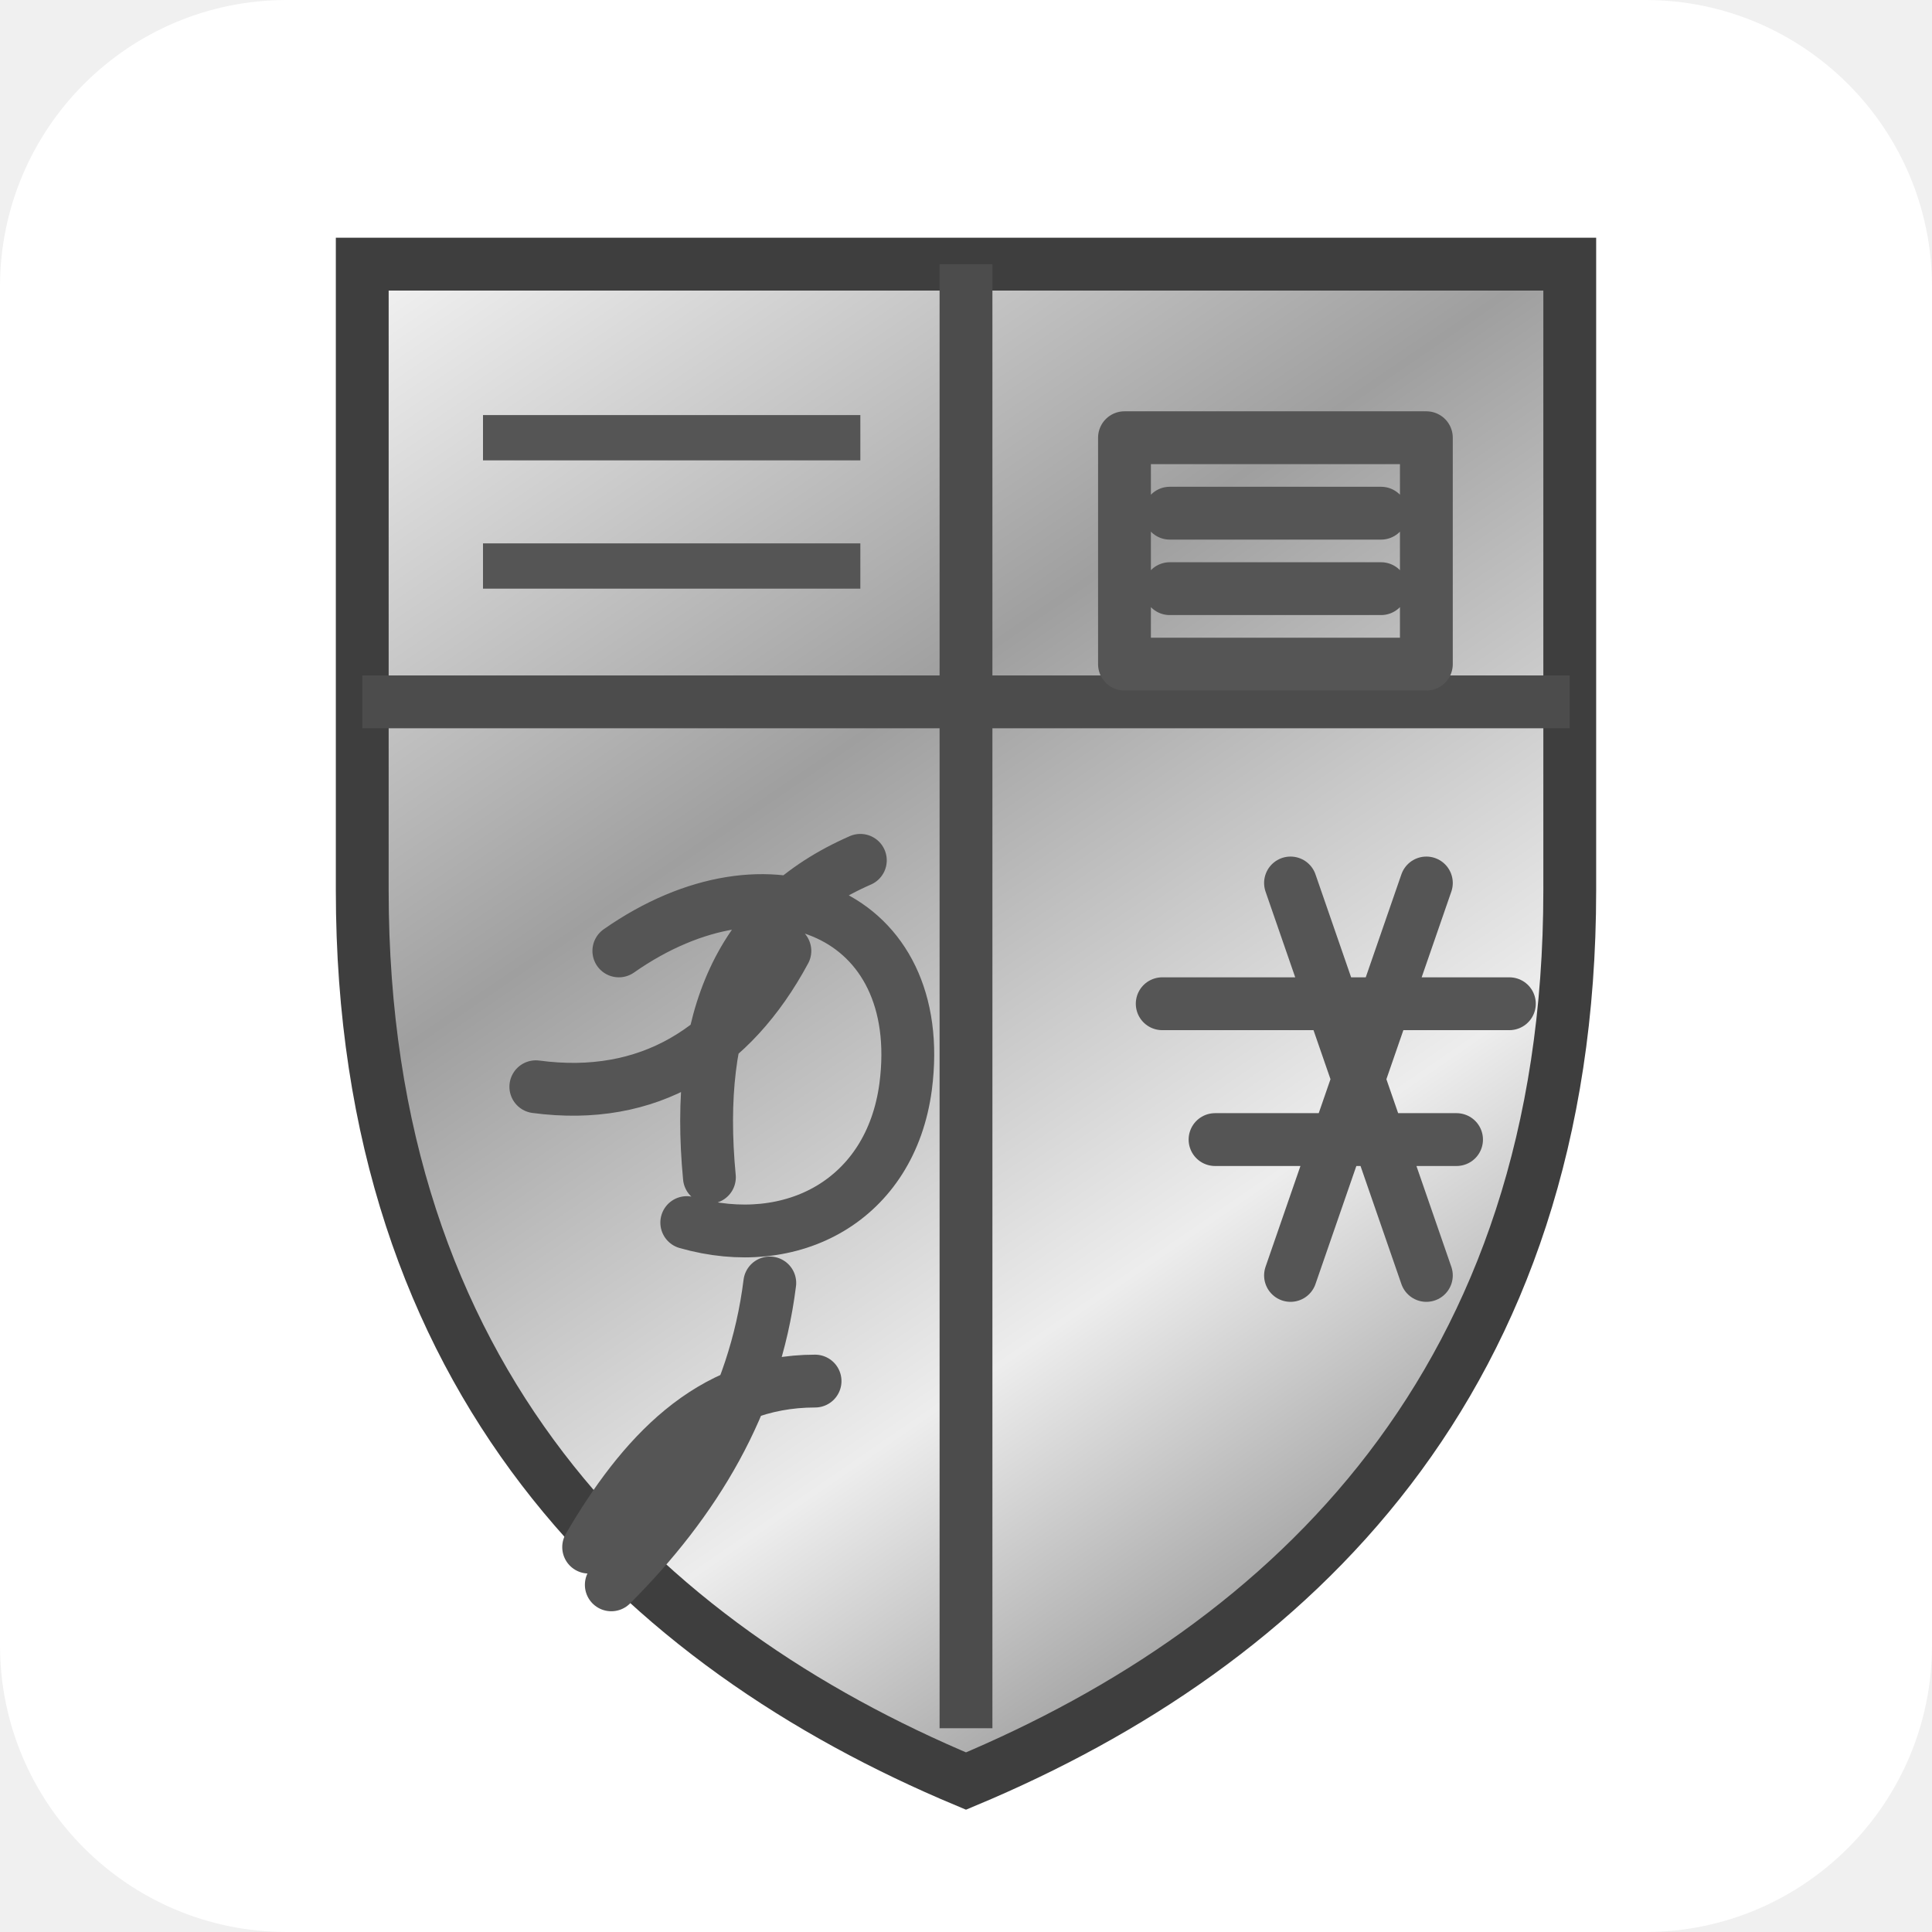
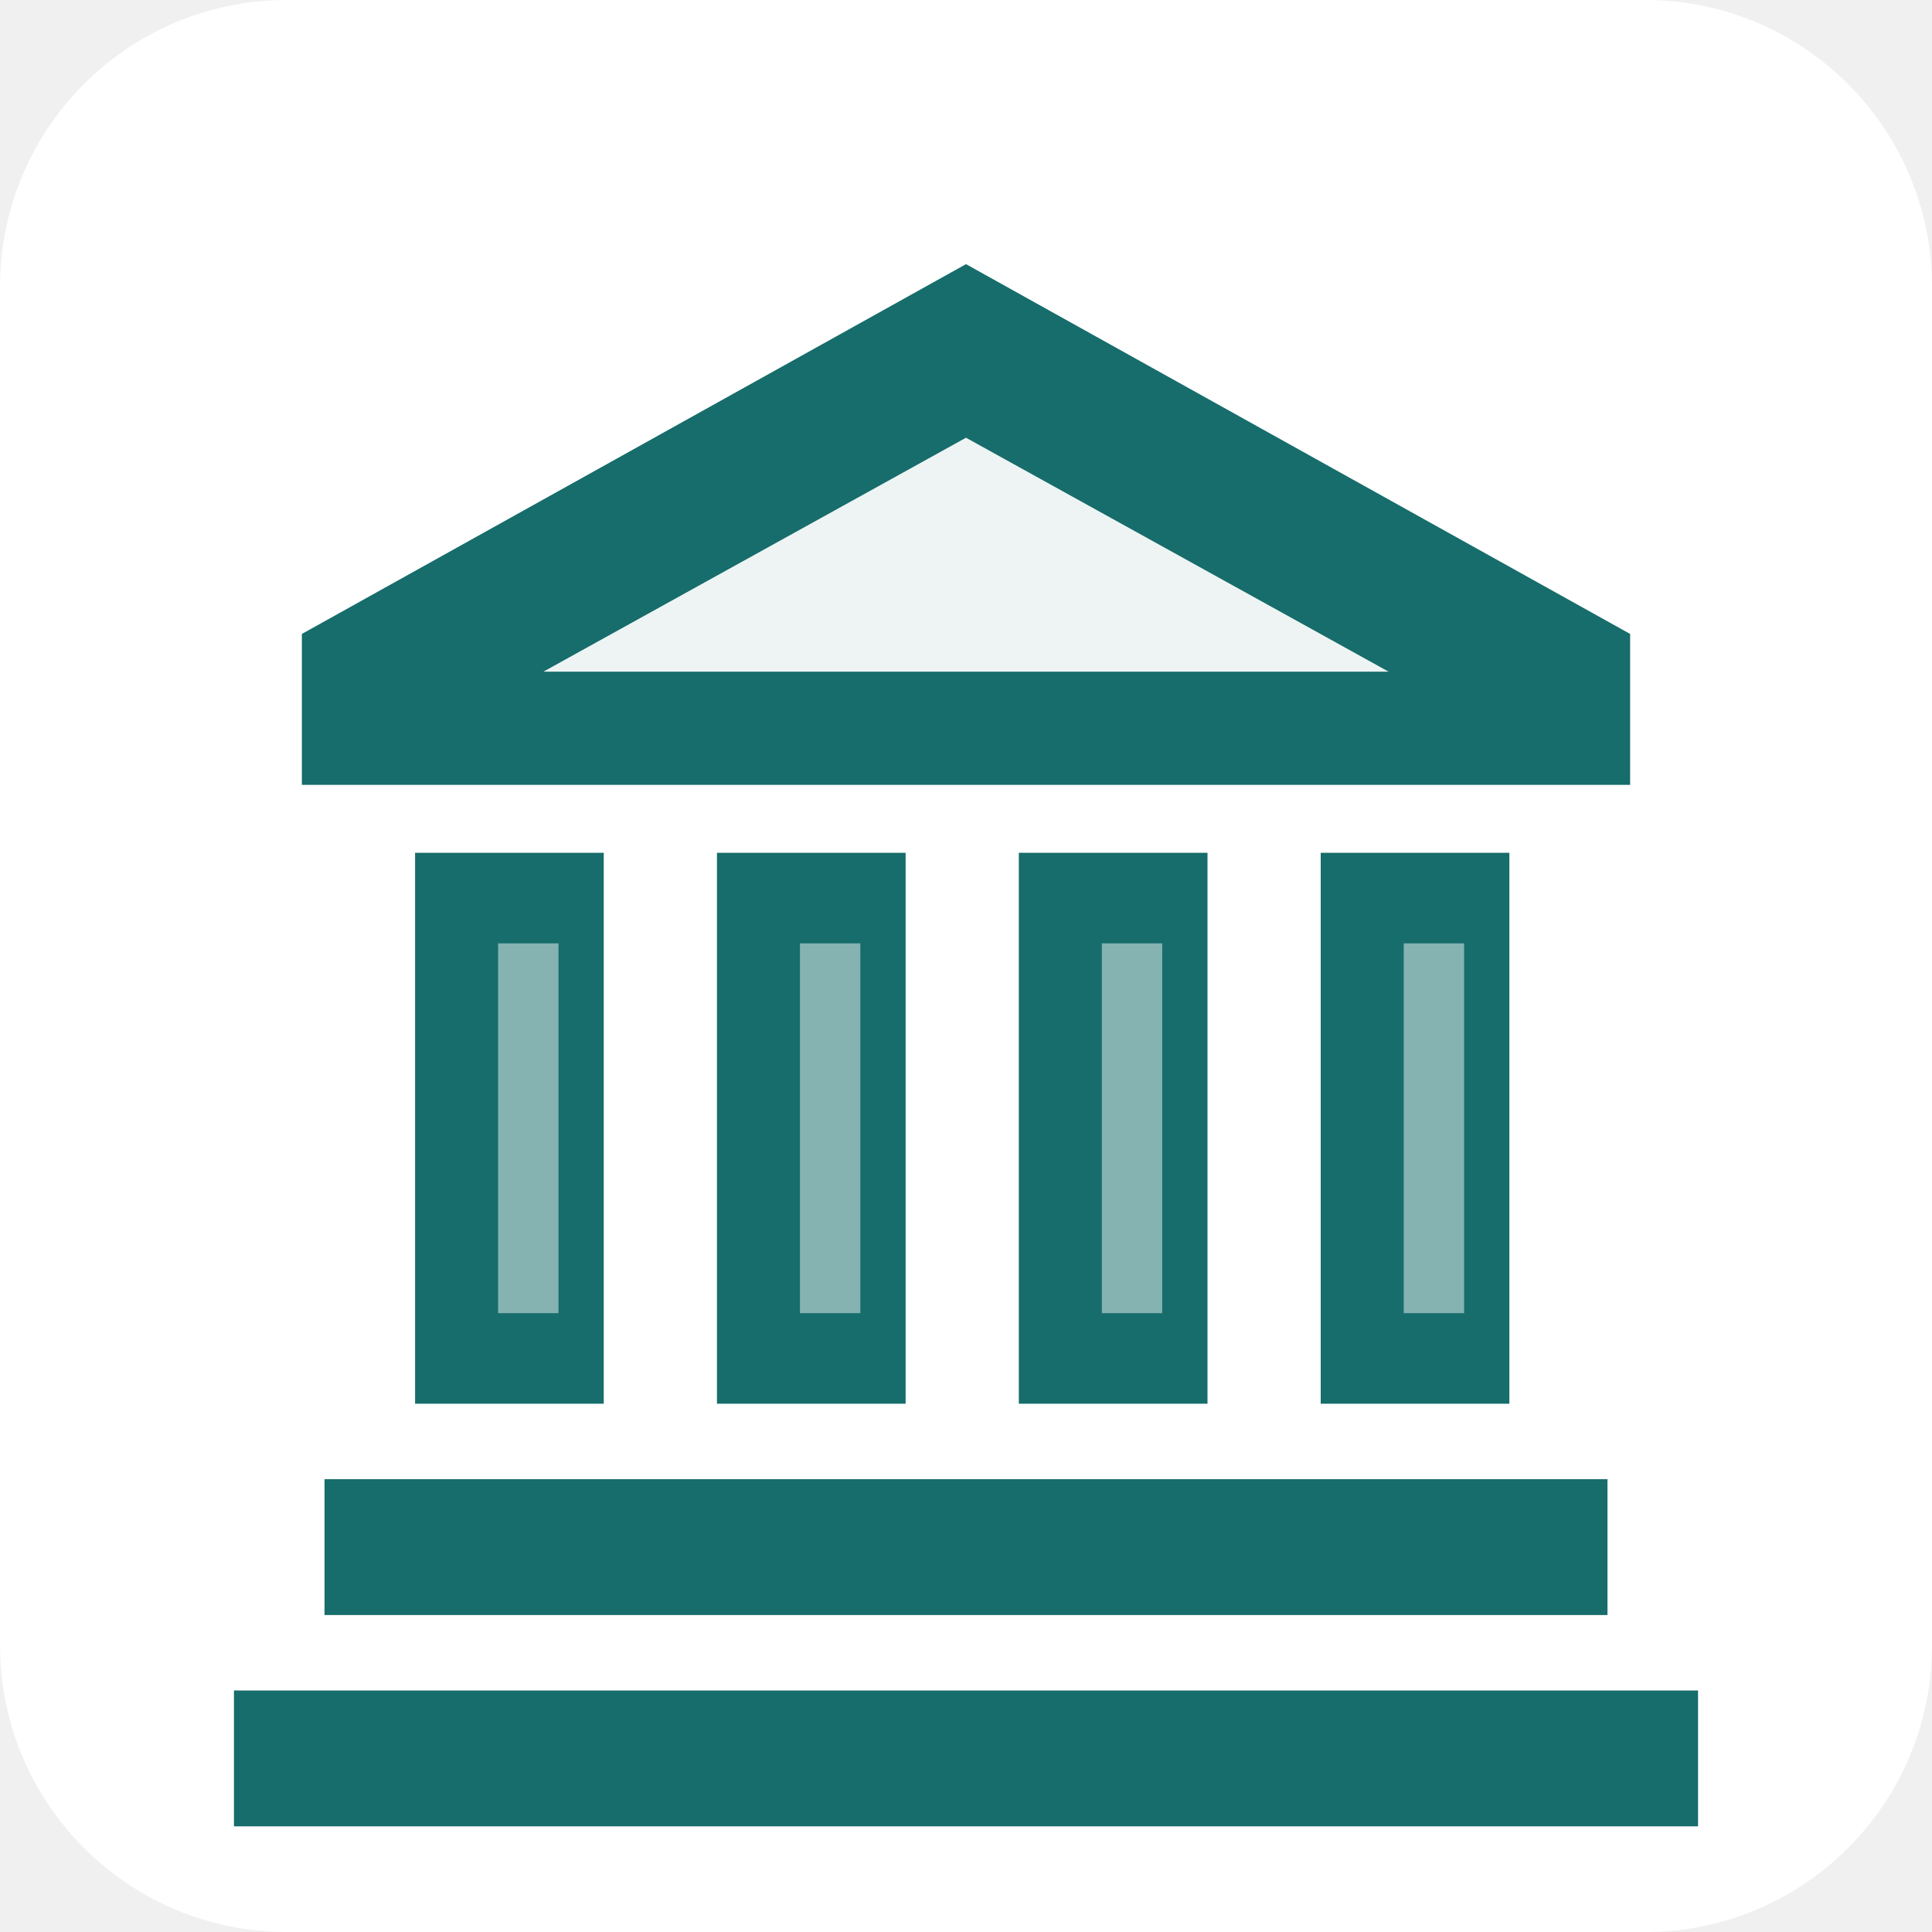
- <svg xmlns="http://www.w3.org/2000/svg" viewBox="0 0 256 256" role="img" aria-label="Heriot-Watt University">
-   <defs>
-     <linearGradient id="metal" x1="58" x2="198" y1="28" y2="232" gradientUnits="userSpaceOnUse">
-       <stop stop-color="#f4f4f4" />
-       <stop offset=".36" stop-color="#9f9f9f" />
-       <stop offset=".68" stop-color="#ededed" />
-       <stop offset="1" stop-color="#6f6f6f" />
-     </linearGradient>
-   </defs>
-   <rect width="256" height="256" rx="38" fill="#fff" />
-   <path fill="url(#metal)" stroke="#3e3e3e" stroke-width="7" d="M48 35h160v83c0 65-37 100-80 118-43-18-80-53-80-118V35Z" />
-   <path fill="none" stroke="#4c4c4c" stroke-width="7" d="M128 35v194M48 93h160" />
-   <path fill="none" stroke="#555" stroke-width="7" stroke-linecap="round" stroke-linejoin="round" d="M82 126c20-14 41-5 38 18-2 15-15 22-29 18m23-48c-16 7-22 21-20 42m-23-12c15 2 26-5 33-18m-2 44c-2 16-10 29-21 40m27-27c-14 0-23 10-30 22" />
-   <path fill="none" stroke="#555" stroke-width="7" stroke-linecap="round" stroke-linejoin="round" d="M149 58h40v30h-40zM155 68h28M155 78h28" />
-   <path fill="none" stroke="#555" stroke-width="7" stroke-linecap="round" stroke-linejoin="round" d="M154 133h46M161 151h32M171 117l18 52M189 117l-18 52" />
-   <path fill="none" stroke="#555" stroke-width="6" d="M64 58h50M64 75h50" />
+ <svg xmlns="http://www.w3.org/2000/svg" viewBox="0 0 256 256" role="img" aria-label="University">
+   <rect width="256" height="256" rx="38" fill="#ffffff" />
+   <path fill="#166d6b" d="M128 35 40 84v20h176V84L128 35Z" />
+   <path fill="#eef4f4" d="M128 58 72 89h112l-56-31Z" />
+   <path fill="#166d6b" d="M55 113h25v73H55v-73Zm40 0h25v73H95v-73Zm40 0h25v73h-25v-73Zm40 0h25v73h-25v-73Z" />
+   <path fill="#166d6b" d="M43 196h170v18H43v-18Zm-12 28h194v18H31v-18Z" />
+   <path fill="#ffffff" d="M66 125h8v49h-8v-49Zm40 0h8v49h-8v-49Zm40 0h8v49h-8v-49Zm40 0h8v49h-8v-49Z" opacity=".48" />
</svg>
